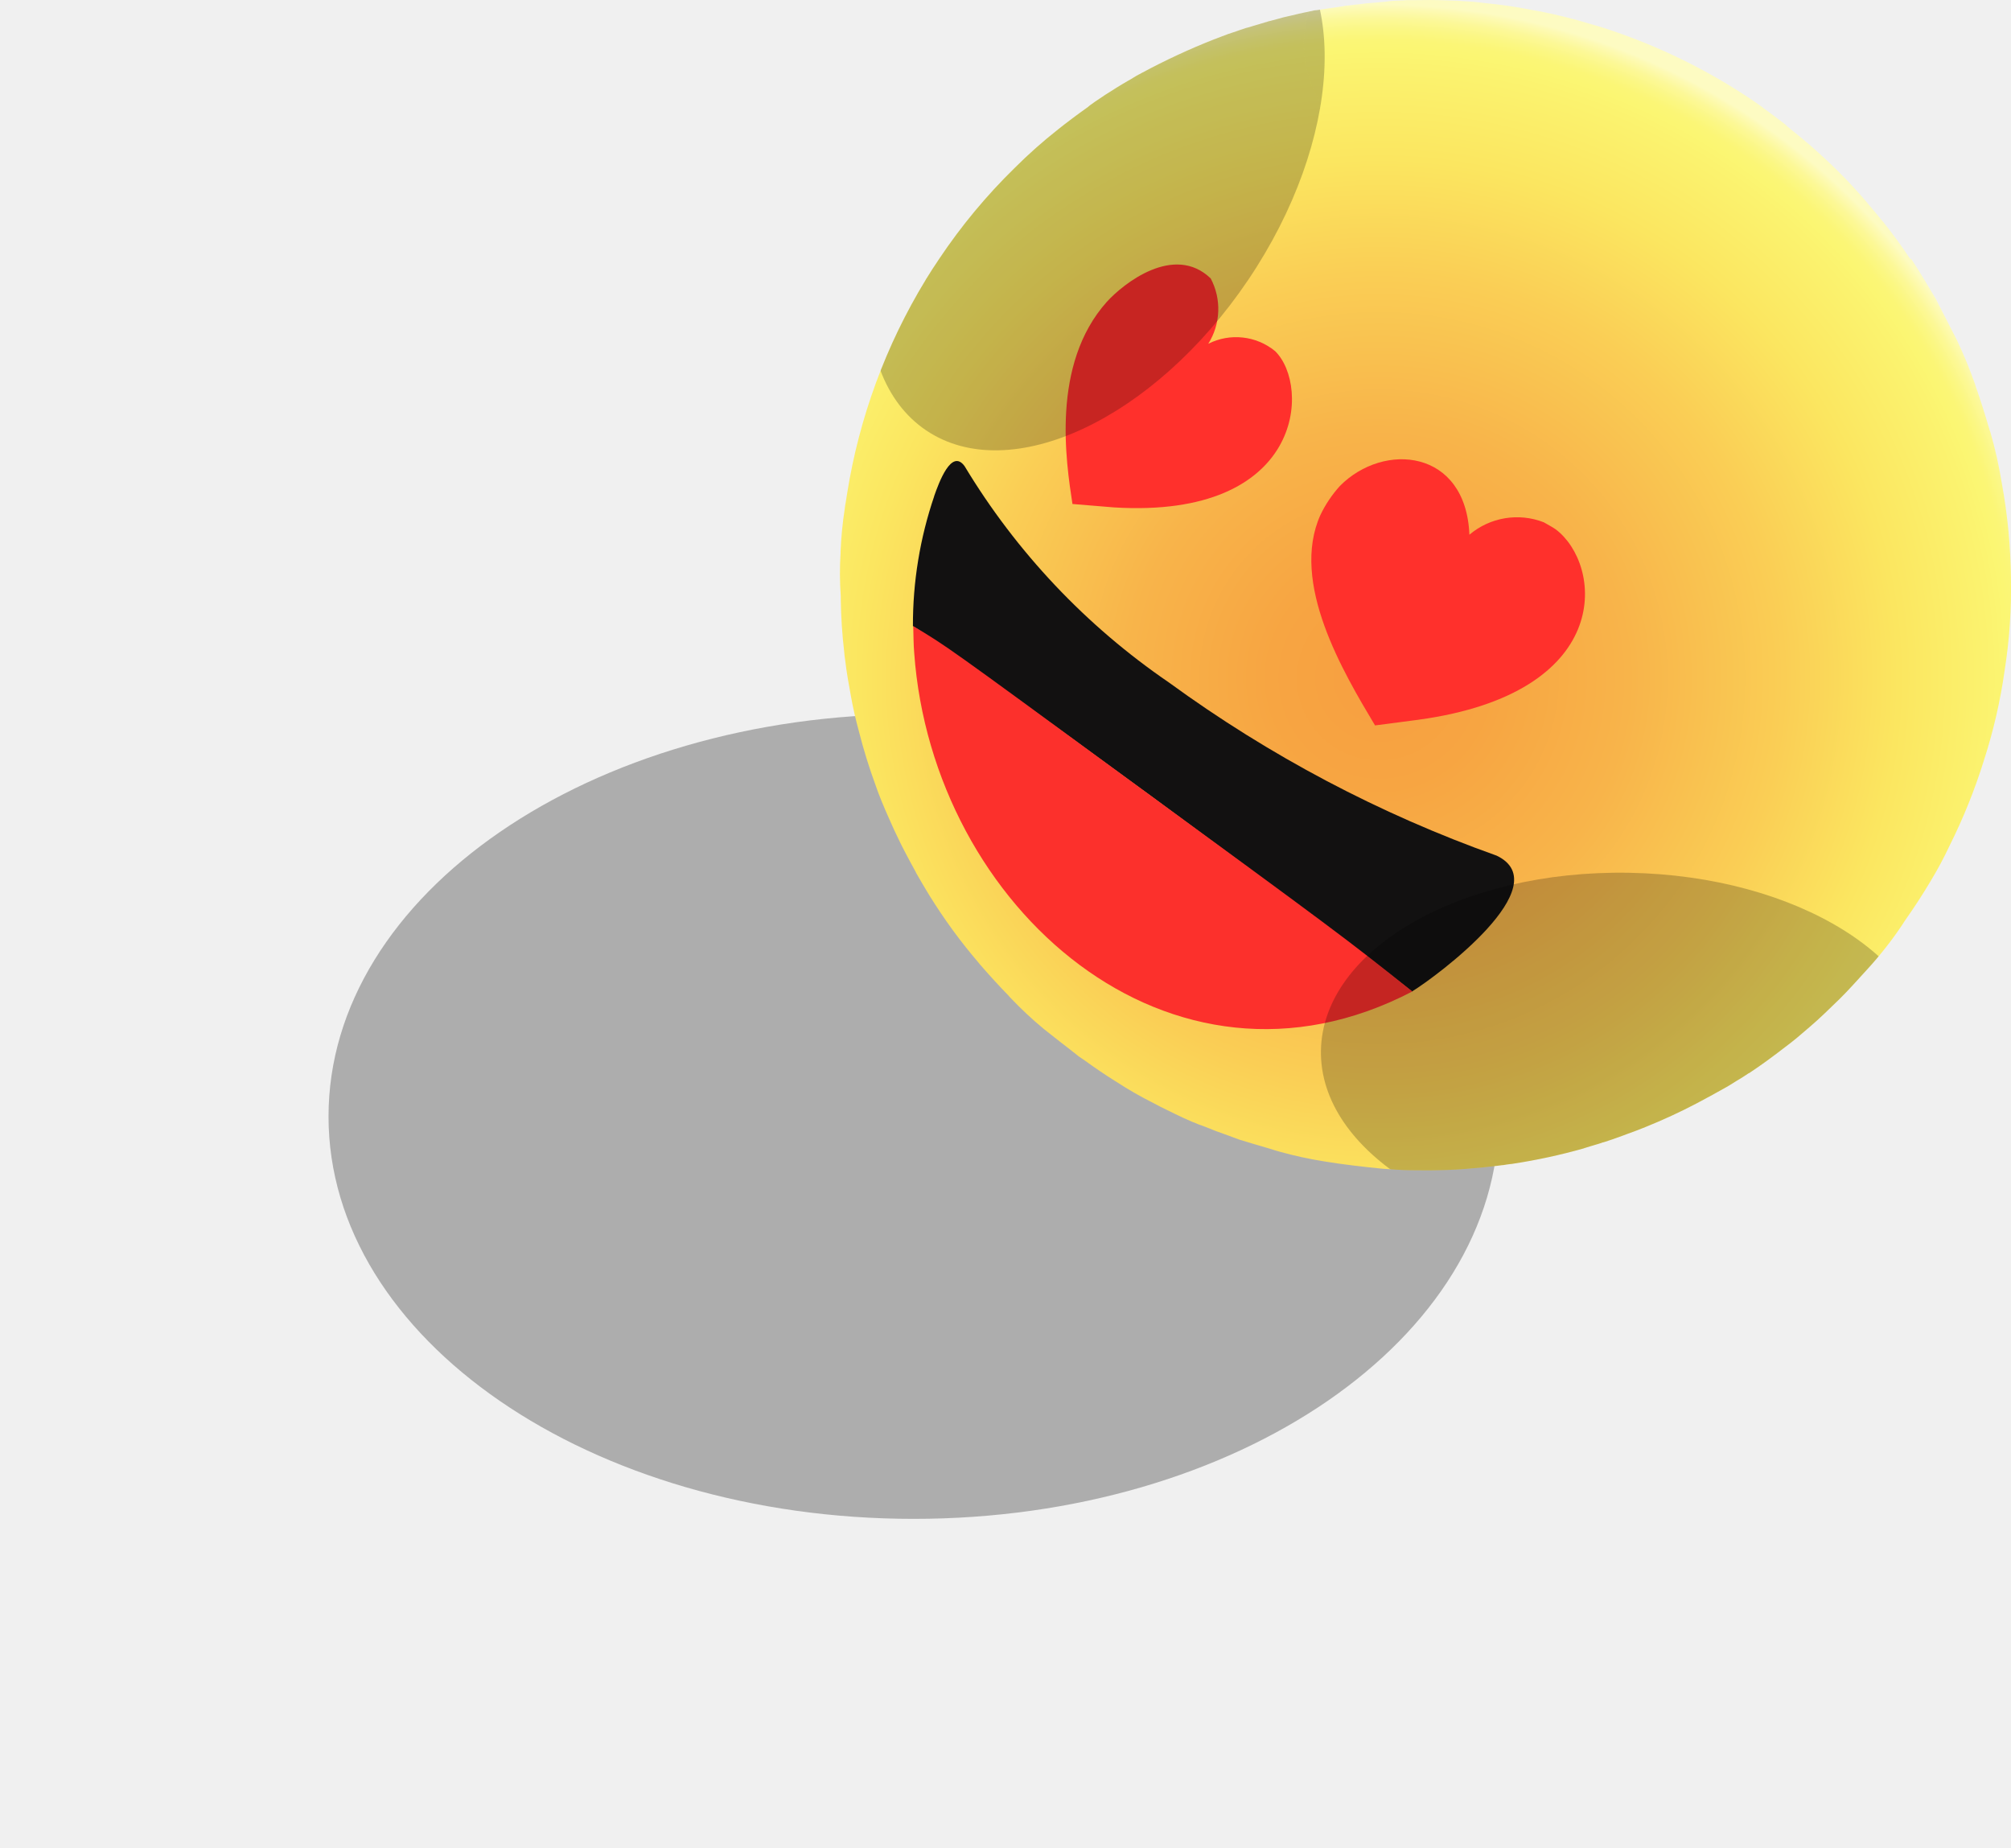
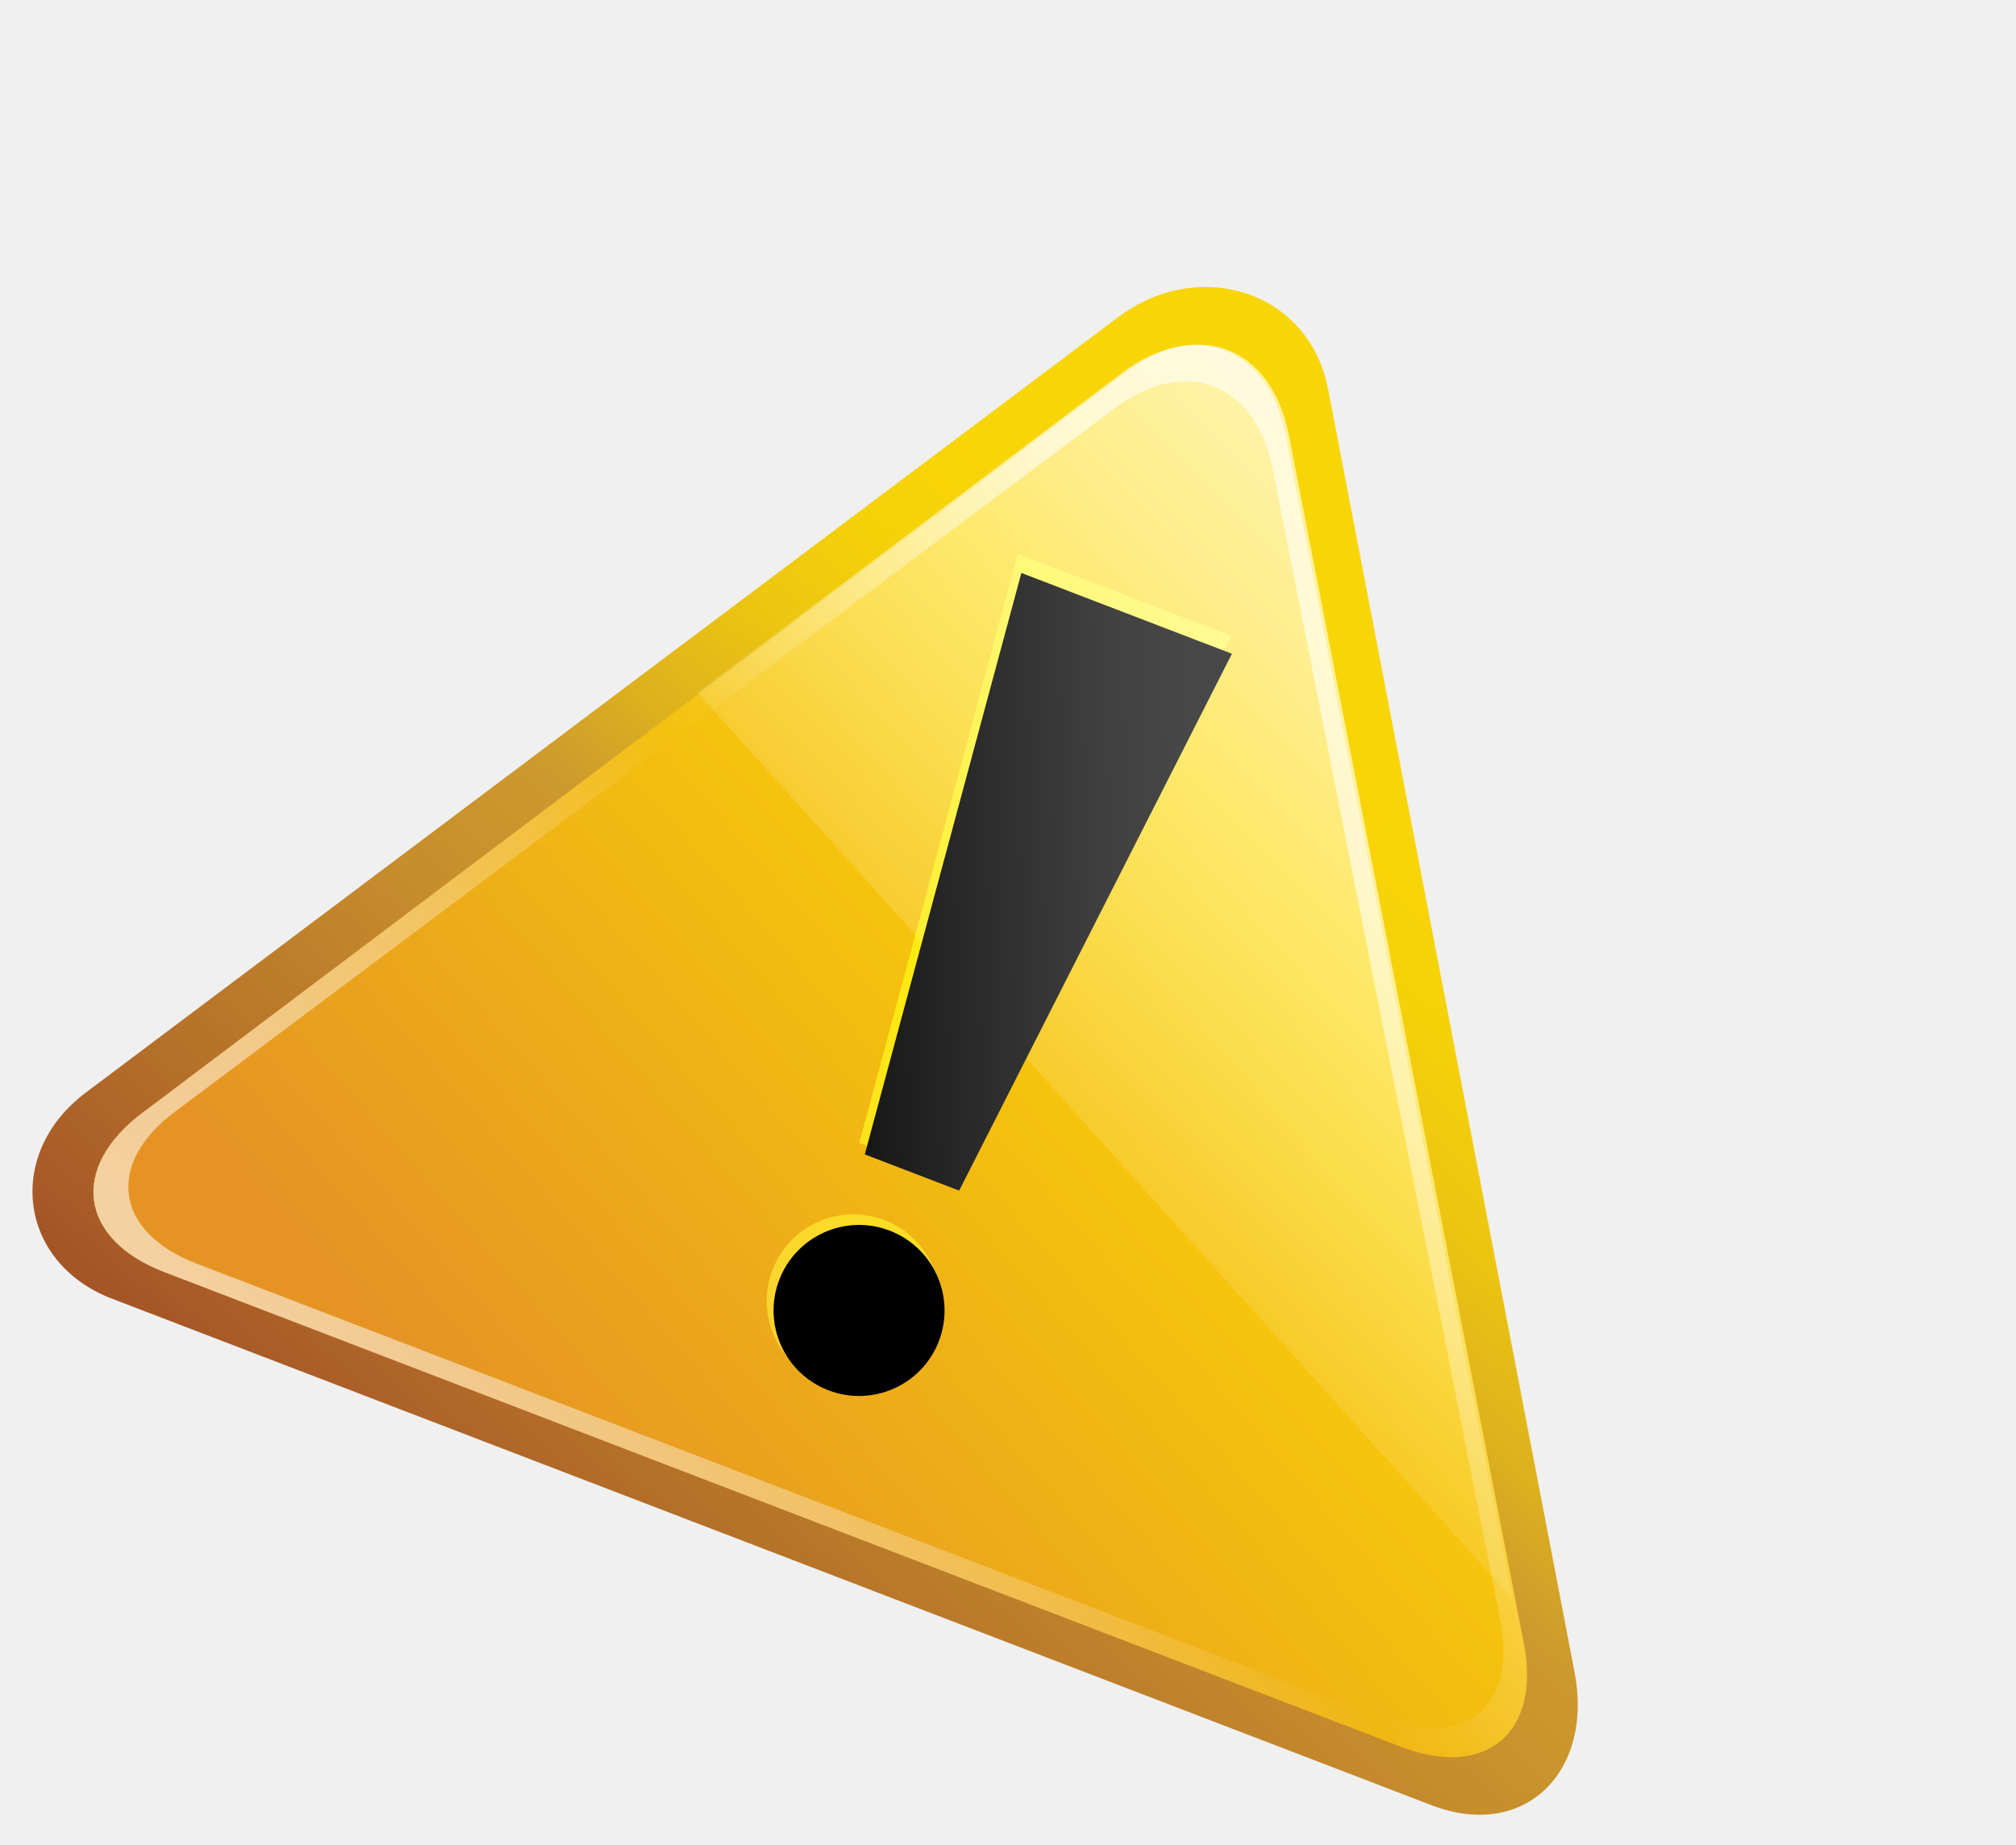
- <svg xmlns="http://www.w3.org/2000/svg" xmlns:xlink="http://www.w3.org/1999/xlink" width="82.478" height="75.758" viewBox="0 0 82.478 75.758">
+ <svg xmlns="http://www.w3.org/2000/svg" xmlns:xlink="http://www.w3.org/1999/xlink" width="125.529" height="114.854" viewBox="0 0 125.529 114.854">
  <defs>
-     <radialGradient id="radial-gradient" cx="0.471" cy="0.58" r="0.575" gradientTransform="matrix(-0.999, -0.004, -0.004, 1, 0.933, 0.001)" gradientUnits="objectBoundingBox">
-       <stop offset="0" stop-color="#f79f40" />
-       <stop offset="0.163" stop-color="#f7a542" />
-       <stop offset="0.371" stop-color="#f8b44a" />
-       <stop offset="0.601" stop-color="#face55" />
-       <stop offset="0.771" stop-color="#fbe660" />
-       <stop offset="0.91" stop-color="#fbf36f" />
-       <stop offset="0.932" stop-color="#fbf672" />
-       <stop offset="0.947" stop-color="#fbf676" />
-       <stop offset="0.962" stop-color="#fbf783" />
-       <stop offset="0.978" stop-color="#fcf897" />
-       <stop offset="0.994" stop-color="#fdfab4" />
-       <stop offset="1" stop-color="#fdfbc2" />
-     </radialGradient>
-     <clipPath id="clip-path">
-       <path id="Trazado_116496" data-name="Trazado 116496" d="M52.65,29.84v-.06c0-.11-.03-.77-.15-1.75-.01-.09-.02-.17-.03-.26-.02-.12-.04-.25-.06-.38a23.894,23.894,0,0,0-3.15-8.77c0-.01-.01-.01-.01-.02-.17-.29-.35-.57-.54-.85h0a23.353,23.353,0,0,0-3.06-3.74,20.449,20.449,0,0,0-1.77-1.6c-.39-.32-.78-.62-1.19-.91a.265.265,0,0,1-.06-.05l-.05-.04-.21-.15c-.26-.18-.55-.37-.86-.57h0c-.01-.01-.02-.01-.03-.02-.15-.09-.3-.19-.47-.28-.07-.04-.15-.09-.22-.13s-.12-.07-.19-.11a1.092,1.092,0,0,0-.15-.08,25.413,25.413,0,0,0-2.93-1.4c-.26-.11-.47-.18-.58-.23l-.18-.07-.18-.07c-.01,0-.02-.01-.03-.01l-.04-.01-.3-.1-.04-.01c-.01,0-.03-.01-.04-.01l-.2-.07a2.759,2.759,0,0,0-.27-.08l-.23-.07c-.04-.01-.09-.03-.13-.04-.01,0-.03-.01-.04-.01s-.03-.01-.05-.01a.636.636,0,0,1-.07-.02l-.26-.07-.22-.06c-.07-.02-.14-.03-.21-.05h-.01l-.13-.03-.25-.06-.18-.04a2.049,2.049,0,0,0-.24-.05c-.01,0-.03-.01-.04-.01-.06-.01-.12-.03-.18-.04l-.11-.02-.13-.03h-.02l-.04-.01c-.02,0-.05-.01-.07-.01a1.766,1.766,0,0,1-.2-.04.6.6,0,0,0-.12-.02h0a2.068,2.068,0,0,1-.22-.04l-.19-.03c-.03-.01-.07-.01-.11-.02a.985.985,0,0,0-.17-.02,1,1,0,0,0-.16-.02l-.27-.03-.25-.03c-.03,0-.05-.01-.08-.01h-.02a1.641,1.641,0,0,0-.23-.02l-.34-.03c-.08-.01-.16-.01-.23-.02-.09-.01-.17-.01-.26-.02s-.18-.01-.27-.02A.97.97,0,0,1,29.76,7h-.37c-.48-.01-.96-.01-1.45,0-.11,0-.21,0-.31.01s-.22.01-.32.02c-.07,0-.13.01-.19.01-.16.01-.31.02-.46.04-.05,0-.11.01-.16.01-.22.02-.43.04-.64.07-.1.01-.2.02-.3.04h-.01c-.02,0-.04.01-.06.01q-.24.03-.45.06c-.11.02-.23.04-.34.05-.26.04-.47.08-.61.11-.7.14-1.38.3-2.06.5-.41.11-.77.22-1.21.38a24.021,24.021,0,0,0-5.31,2.61h0c-.17.11-.33.22-.49.33a.265.265,0,0,0-.06.05c-.28.2-.56.4-.84.61a.423.423,0,0,1-.07.05l-.02.02-.02.02c-.01.01-.02.02-.03.02s-.02.01-.03.02c-.08.06-.15.12-.23.18-.15.12-.3.24-.44.36-.08.07-.16.13-.24.2-.16.14-.32.27-.46.4l-.02.02-.02.02c-.03.03-.07.06-.1.09-.75.69-1.21,1.19-1.24,1.22-.23.25-.46.51-.69.77-.16.19-.33.38-.5.59-.01.01-.02.03-.04.04l-.03.03c-.34.42-.69.89-1.08,1.46l-.01.01-.01.01c-.01.01-.01.02-.02.02-.18.26-.36.55-.54.86-.16.26-.32.52-.46.75l-.46.88c-.15.29-.29.56-.42.82a16.758,16.758,0,0,0-.76,1.82h0v.01c-.22.6-.42,1.23-.6,1.84l-.01.02a.037.037,0,0,1-.01.03,17.968,17.968,0,0,0-.5,2.13,23.506,23.506,0,0,0-.17,7.66,22.794,22.794,0,0,0,.82,3.68,23.944,23.944,0,0,0,1.38,3.51,15.311,15.311,0,0,0,.75,1.42c.32.56.68,1.11,1.06,1.66.04.07.09.13.13.2a16,16,0,0,0,1.39,1.8c.34.37.78.88,1.14,1.24s.83.82,1.22,1.15h0c.42.37.6.53.99.83q.72.585,1.47,1.08h.01c.16.11.32.22.49.32.19.12.38.24.55.34.09.05.22.13.36.21a.573.573,0,0,1,.07.04c.15.09.33.18.52.29.04.02.09.05.13.07a22.789,22.789,0,0,0,2.12,1c.18.07.42.17.7.28l.24.09.42.15.3.1.11.03c.01,0,.01,0,.02.01l.16.05a2.759,2.759,0,0,0,.27.08l.26.08c.01,0,.02,0,.02.01a22.1,22.1,0,0,0,2.96.66l.09.01c.08.01.17.03.27.04h.03l.23.03.53.06c.24.03.56.05.79.07s.49.03.74.04h.02c.13.01.25.01.37.01.33.01.77,0,1.1.01s.79-.03,1.13-.05c.72-.06,1.68-.17,2.39-.28a18.747,18.747,0,0,0,1.84-.38c.14-.04.28-.08.43-.12.43-.12.87-.25,1.24-.36l.43-.16c.35-.12.69-.25,1.03-.38l.17-.06c.4-.15.89-.38,1.32-.59.19-.09.37-.18.55-.28a15.71,15.71,0,0,0,1.56-.88c.02-.01.03-.02.05-.03.41-.26.82-.52,1.22-.81.09-.06.18-.12.26-.17l.44-.34c.12-.09.23-.18.35-.27l.66-.52a14.289,14.289,0,0,0,1.37-1.26l.03-.03.07-.07c.35-.35.74-.77,1.2-1.29a.138.138,0,0,0,.03-.04h0a20.958,20.958,0,0,0,2.02-2.71c.01-.01.01-.02.02-.03.19-.3.38-.61.57-.95v-.01h0c.08-.14.16-.29.24-.44.11-.2.22-.41.31-.59l.09-.18c.16-.32.31-.65.47-.99.21-.47.41-.94.56-1.36h0c.26-.7.5-1.44.71-2.23.13-.48.25-.96.33-1.41.1-.48.18-.98.25-1.5.02-.12.03-.23.05-.34.08-.69.14-1.41.16-2.14v-.13C52.68,31.04,52.68,30.45,52.65,29.84Z" transform="translate(-4.654 -6.992)" />
-     </clipPath>
-     <linearGradient id="linear-gradient" x1="-0.166" y1="-323.933" x2="-1.166" y2="-323.933" gradientUnits="objectBoundingBox">
-       <stop offset="0" stop-color="#19b79c" />
-       <stop offset="0.405" stop-color="#1dbb9e" />
-       <stop offset="0.825" stop-color="#2ac8a3" />
-       <stop offset="0.997" stop-color="#31cfa6" />
+     <linearGradient id="linear-gradient" x1="0.213" y1="1.546" x2="1.05" y2="-0.279" gradientUnits="objectBoundingBox">
+       <stop offset="0.184" stop-color="#9f4925" />
+       <stop offset="0.302" stop-color="#b57129" />
+       <stop offset="0.407" stop-color="#c68e2c" />
+       <stop offset="0.466" stop-color="#cd9a2e" />
+       <stop offset="0.51" stop-color="#deb21d" />
+       <stop offset="0.558" stop-color="#ecc511" />
+       <stop offset="0.606" stop-color="#f5d109" />
+       <stop offset="0.657" stop-color="#f8d507" />
    </linearGradient>
-     <linearGradient id="linear-gradient-2" x1="-2.106" y1="-363.238" x2="-3.08" y2="-363.238" xlink:href="#linear-gradient" />
-     <clipPath id="clip-path-2">
-       <path id="Trazado_116504" data-name="Trazado 116504" d="M4.652,29.65v-.06a15.757,15.757,0,0,1,.17-1.74,2.335,2.335,0,0,1,.04-.26c.02-.12.04-.25.06-.38a24.088,24.088,0,0,1,3.22-8.75c0-.01.01-.01.01-.02.18-.29.36-.57.55-.85h0a23.39,23.39,0,0,1,3.09-3.72,20.134,20.134,0,0,1,1.78-1.58q.585-.465,1.2-.9a.265.265,0,0,0,.06-.05l.05-.04.21-.15c.26-.18.55-.37.86-.56h0c.01-.01.02-.01.03-.02.15-.09.31-.19.47-.28a2.53,2.53,0,0,0,.22-.13c.06-.04.12-.07.19-.11.05-.03.1-.05.15-.08a27.308,27.308,0,0,1,2.95-1.37c.26-.1.47-.18.58-.22l.18-.06.18-.06c.01,0,.02-.01.03-.01l.05-.02.3-.1.04-.01c.01,0,.03-.01.04-.01l.2-.06c.08-.02.19-.06.27-.08l.23-.07a.647.647,0,0,0,.13-.04c.01,0,.03-.01.04-.01s.03-.01.05-.01a.637.637,0,0,0,.07-.02l.26-.07.22-.06c.07-.02.14-.03.21-.05h.01l.13-.03c.08-.02.18-.04.25-.06l.18-.04c.08-.02.16-.03.24-.05.01,0,.03-.01.04-.01a1.163,1.163,0,0,0,.18-.04l.11-.01.13-.02h.02l.04-.01c.02,0,.05-.01.07-.01l.2-.03c.04-.01.09-.01.13-.02h0l.22-.03.19-.03a.516.516,0,0,0,.11-.02.985.985,0,0,1,.17-.02c.06-.01.11-.01.16-.02l.27-.03.25-.03c.03,0,.05-.01.08-.01h.02c.07-.01.15-.01.23-.02l.34-.03c.08-.01.16-.01.23-.02a1.569,1.569,0,0,1,.24-.03,2.437,2.437,0,0,1,.27-.01.86.86,0,0,1,.16-.01l.15-.01h.24c.49-.01.97-.01,1.45.01.11,0,.21.01.31.01s.22.01.32.02c.07,0,.13.01.19.01.16.01.31.02.46.04.05.01.11.01.16.02.22.02.43.05.64.07.1.01.2.03.3.04h.01c.02,0,.04.01.06.01.16.02.31.05.45.07l.34.06c.26.05.47.09.6.11.69.14,1.38.31,2.06.52.41.11.76.23,1.21.39a24.178,24.178,0,0,1,5.28,2.65h0c.16.11.33.22.49.34a.265.265,0,0,1,.06.05c.28.2.56.41.83.62a.424.424,0,0,0,.07.05l.02.02.02.02.03.03c.01.01.02.01.02.02.08.06.15.12.22.18.15.12.3.24.44.36.08.07.16.14.24.2.16.14.31.28.46.41l.02.02.02.02c.03.03.07.06.1.09.75.69,1.2,1.2,1.23,1.23.23.25.46.51.68.78.16.19.32.38.49.59.01.01.02.03.04.04l.02.03c.33.42.69.89,1.07,1.47l.04.01.01.01c.01.01.01.02.02.02.17.26.36.56.54.86.16.26.31.53.45.75l.45.88c.15.29.29.56.42.82a18.431,18.431,0,0,1,.75,1.83h0v.01c.21.6.41,1.23.59,1.85l.01.02a.037.037,0,0,0,.01.03,17.59,17.59,0,0,1,.48,2.14,22.71,22.71,0,0,1,.37,3.87,21.465,21.465,0,0,1-.26,3.8,21.96,21.96,0,0,1-.85,3.68,23.286,23.286,0,0,1-1.41,3.5,15.244,15.244,0,0,1-.76,1.42c-.33.56-.69,1.11-1.07,1.65-.04.07-.09.13-.13.2a15.2,15.2,0,0,1-1.41,1.79c-.34.37-.79.88-1.15,1.23s-.84.82-1.22,1.14h0c-.43.37-.6.52-1,.82-.49.38-.98.74-1.48,1.07H41.9c-.16.11-.32.21-.49.31-.19.12-.38.24-.55.33-.09.05-.22.12-.36.2a.574.574,0,0,0-.07.04c-.15.08-.33.18-.52.28-.04.02-.09.05-.13.07a23.108,23.108,0,0,1-2.12.98c-.18.07-.42.17-.71.27l-.24.09-.42.15-.3.1-.11.03c-.01,0-.01,0-.02.01l-.16.05c-.08.02-.19.06-.27.08l-.26.08c-.01,0-.02,0-.02.01a23.962,23.962,0,0,1-2.96.64l-.09.01c-.08.01-.17.02-.27.04H31.8l-.23.03-.53.06c-.24.02-.56.05-.79.07s-.49.03-.74.04h-.02c-.13,0-.25.01-.37.01-.33.01-.77,0-1.1,0s-.79-.04-1.13-.06c-.72-.07-1.68-.18-2.39-.3a16.281,16.281,0,0,1-1.84-.4c-.14-.04-.28-.08-.43-.13-.43-.12-.87-.26-1.24-.37l-.43-.16c-.35-.12-.69-.25-1.03-.39l-.17-.06c-.4-.15-.88-.38-1.32-.6-.19-.09-.37-.18-.55-.28a15.612,15.612,0,0,1-1.55-.89.219.219,0,0,0-.05-.03c-.41-.26-.81-.53-1.21-.82-.09-.06-.17-.12-.25-.17L14,49.97c-.12-.09-.23-.18-.35-.27l-.66-.52a15.233,15.233,0,0,1-1.36-1.27l-.03-.03-.06-.07c-.34-.35-.74-.78-1.19-1.3a.138.138,0,0,1-.03-.04h0a21.889,21.889,0,0,1-2-2.73c-.01-.01-.01-.02-.02-.03-.18-.3-.37-.61-.56-.95v-.01h0c-.08-.14-.16-.29-.24-.44-.11-.21-.22-.41-.31-.59l-.09-.18c-.16-.32-.31-.65-.46-.99-.21-.47-.41-.95-.55-1.36h0a22.441,22.441,0,0,1-.69-2.23c-.13-.48-.24-.96-.32-1.41-.09-.49-.18-.98-.24-1.5-.02-.12-.03-.23-.04-.34a21.166,21.166,0,0,1-.14-2.14v-.13A13.347,13.347,0,0,1,4.652,29.65Z" transform="translate(-4.627 -6.983)" fill="url(#radial-gradient)" />
-     </clipPath>
+     <linearGradient id="linear-gradient-2" x1="-0.016" y1="1.595" x2="1.075" y2="-0.021" gradientUnits="objectBoundingBox">
+       <stop offset="0.327" stop-color="#e59424" />
+       <stop offset="0.703" stop-color="#fdd903" />
+       <stop offset="0.82" stop-color="#fdda06" />
+       <stop offset="0.909" stop-color="#fdde0f" />
+       <stop offset="0.988" stop-color="#fde41f" />
+       <stop offset="1" stop-color="#fde623" />
+     </linearGradient>
+     <linearGradient id="linear-gradient-3" x1="-0.027" y1="1.398" x2="1.125" y2="0.02" gradientUnits="objectBoundingBox">
+       <stop offset="0.116" stop-color="#f0efef" />
+       <stop offset="0.161" stop-color="#ebeaea" />
+       <stop offset="0.21" stop-color="#dedddd" />
+       <stop offset="0.262" stop-color="#c8c7c7" />
+       <stop offset="0.316" stop-color="#a9a8a8" />
+       <stop offset="0.371" stop-color="#818080" />
+       <stop offset="0.427" stop-color="#505050" />
+       <stop offset="0.482" stop-color="#181717" />
+       <stop offset="0.504" />
+       <stop offset="0.526" stop-color="#131212" />
+       <stop offset="0.572" stop-color="#444" />
+       <stop offset="0.636" stop-color="#949393" />
+       <stop offset="0.705" stop-color="#f0efef" />
+     </linearGradient>
+     <linearGradient id="linear-gradient-4" x1="1.016" y1="-0.379" x2="0.446" y2="0.857" gradientUnits="objectBoundingBox">
+       <stop offset="0.054" stop-color="#f0efef" />
+       <stop offset="0.14" stop-color="#e8e7e7" />
+       <stop offset="0.267" stop-color="#d4d3d3" />
+       <stop offset="0.42" stop-color="#b4b3b3" />
+       <stop offset="0.593" stop-color="#868686" />
+       <stop offset="0.783" stop-color="#4c4b4b" />
+       <stop offset="0.983" stop-color="#060606" />
+       <stop offset="1" />
+     </linearGradient>
+     <linearGradient id="linear-gradient-5" x1="-0.528" y1="1.476" x2="0.866" y2="-0.053" gradientUnits="objectBoundingBox">
+       <stop offset="0" stop-color="#e59424" />
+       <stop offset="0.119" stop-color="#e69921" />
+       <stop offset="0.27" stop-color="#eca919" />
+       <stop offset="0.436" stop-color="#f5c20d" />
+       <stop offset="0.553" stop-color="#fdd903" />
+       <stop offset="0.807" stop-color="#fde118" />
+       <stop offset="1" stop-color="#fde623" />
+     </linearGradient>
+     <linearGradient id="linear-gradient-6" x1="0.11" y1="1.635" x2="1.948" y2="-3.717" xlink:href="#linear-gradient-5" />
+     <linearGradient id="linear-gradient-7" x1="-0.528" y1="1.476" x2="0.866" y2="-0.053" gradientUnits="objectBoundingBox">
+       <stop offset="0.284" />
+       <stop offset="0.466" stop-color="#1b1b1b" />
+       <stop offset="0.575" stop-color="#272727" />
+       <stop offset="0.615" stop-color="#2b2b2b" />
+       <stop offset="0.822" stop-color="#404040" />
+       <stop offset="0.96" stop-color="#484848" />
+     </linearGradient>
+     <linearGradient id="linear-gradient-8" x1="0.11" y1="1.635" x2="1.949" y2="-3.717" xlink:href="#linear-gradient-7" />
  </defs>
-   <g id="Grupo_157926" data-name="Grupo 157926" transform="translate(13.474)">
-     <ellipse id="Elipse_4737" data-name="Elipse 4737" cx="24" cy="16.5" rx="24" ry="16.5" transform="translate(0 29.284)" fill="#0b0b0b" opacity="0.292" style="mix-blend-mode: multiply;isolation: isolate" />
-     <path id="Trazado_116493" data-name="Trazado 116493" d="M4.652,29.65v-.06a15.757,15.757,0,0,1,.17-1.74,2.335,2.335,0,0,1,.04-.26c.02-.12.04-.25.06-.38a24.088,24.088,0,0,1,3.22-8.75c0-.01.01-.01.01-.02.18-.29.36-.57.55-.85h0a23.39,23.39,0,0,1,3.09-3.72,20.134,20.134,0,0,1,1.78-1.58q.585-.465,1.2-.9a.265.265,0,0,0,.06-.05l.05-.04.21-.15c.26-.18.55-.37.86-.56h0c.01-.01.02-.01.03-.02.15-.09.31-.19.47-.28a2.53,2.53,0,0,0,.22-.13c.06-.04.12-.07.19-.11.05-.03.1-.05.15-.08a27.308,27.308,0,0,1,2.95-1.37c.26-.1.47-.18.58-.22l.18-.06.18-.06c.01,0,.02-.01.03-.01l.05-.02.3-.1.04-.01c.01,0,.03-.01.04-.01l.2-.06c.08-.02.19-.06.27-.08l.23-.07a.647.647,0,0,0,.13-.04c.01,0,.03-.01.04-.01s.03-.01.05-.01a.637.637,0,0,0,.07-.02l.26-.07.22-.06c.07-.02.14-.03.21-.05h.01l.13-.03c.08-.02.18-.04.25-.06l.18-.04c.08-.02.16-.03.24-.05.01,0,.03-.01.04-.01a1.163,1.163,0,0,0,.18-.04l.11-.01.13-.02h.02l.04-.01c.02,0,.05-.01.07-.01l.2-.03c.04-.01.09-.01.13-.02h0l.22-.03.19-.03a.516.516,0,0,0,.11-.02.985.985,0,0,1,.17-.02c.06-.01.11-.01.16-.02l.27-.03.25-.03c.03,0,.05-.01.08-.01h.02c.07-.01.15-.01.23-.02l.34-.03c.08-.01.16-.01.23-.02a1.569,1.569,0,0,1,.24-.03,2.437,2.437,0,0,1,.27-.01.86.86,0,0,1,.16-.01l.15-.01h.24c.49-.01.97-.01,1.45.01.11,0,.21.01.31.01s.22.01.32.02c.07,0,.13.01.19.01.16.01.31.02.46.04.05.01.11.01.16.02.22.02.43.05.64.07.1.01.2.03.3.04h.01c.02,0,.04.01.06.01.16.02.31.05.45.07l.34.06c.26.05.47.09.6.11.69.14,1.38.31,2.06.52.41.11.76.23,1.21.39a24.178,24.178,0,0,1,5.28,2.65h0c.16.11.33.22.49.34a.265.265,0,0,1,.06.05c.28.2.56.41.83.62a.424.424,0,0,0,.07.05l.02.02.02.02.03.03c.01.01.02.01.02.02.08.06.15.12.22.18.15.12.3.24.44.36.08.07.16.14.24.2.16.14.31.28.46.41l.02.02.02.02c.03.03.07.06.1.09.75.69,1.2,1.2,1.23,1.23.23.25.46.51.68.78.16.19.32.38.49.59.01.01.02.03.04.04l.02.03c.33.42.69.89,1.07,1.47l.04.01.01.01c.01.01.01.02.02.02.17.26.36.56.54.86.16.26.31.53.45.75l.45.88c.15.29.29.56.42.82a18.431,18.431,0,0,1,.75,1.83h0v.01c.21.6.41,1.23.59,1.85l.01.02a.037.037,0,0,0,.01.03,17.59,17.59,0,0,1,.48,2.14,22.71,22.71,0,0,1,.37,3.87,21.465,21.465,0,0,1-.26,3.8,21.96,21.96,0,0,1-.85,3.68,23.286,23.286,0,0,1-1.41,3.5,15.244,15.244,0,0,1-.76,1.42c-.33.56-.69,1.11-1.07,1.65-.04.07-.09.13-.13.2a15.2,15.2,0,0,1-1.41,1.79c-.34.37-.79.88-1.15,1.23s-.84.82-1.22,1.14h0c-.43.37-.6.52-1,.82-.49.38-.98.74-1.48,1.07H41.9c-.16.11-.32.21-.49.31-.19.12-.38.24-.55.33-.09.05-.22.12-.36.2a.574.574,0,0,0-.07.04c-.15.08-.33.18-.52.28-.04.02-.09.05-.13.07a23.108,23.108,0,0,1-2.12.98c-.18.07-.42.17-.71.27l-.24.09-.42.15-.3.1-.11.03c-.01,0-.01,0-.02.01l-.16.05c-.08.02-.19.06-.27.08l-.26.08c-.01,0-.02,0-.02.01a23.962,23.962,0,0,1-2.96.64l-.09.01c-.08.01-.17.02-.27.04H31.8l-.23.03-.53.06c-.24.02-.56.05-.79.07s-.49.03-.74.04h-.02c-.13,0-.25.01-.37.01-.33.01-.77,0-1.1,0s-.79-.04-1.13-.06c-.72-.07-1.68-.18-2.39-.3a16.281,16.281,0,0,1-1.84-.4c-.14-.04-.28-.08-.43-.13-.43-.12-.87-.26-1.24-.37l-.43-.16c-.35-.12-.69-.25-1.03-.39l-.17-.06c-.4-.15-.88-.38-1.32-.6-.19-.09-.37-.18-.55-.28a15.612,15.612,0,0,1-1.55-.89.219.219,0,0,0-.05-.03c-.41-.26-.81-.53-1.21-.82-.09-.06-.17-.12-.25-.17L14,49.97c-.12-.09-.23-.18-.35-.27l-.66-.52a15.233,15.233,0,0,1-1.36-1.27l-.03-.03-.06-.07c-.34-.35-.74-.78-1.19-1.3a.138.138,0,0,1-.03-.04h0a21.889,21.889,0,0,1-2-2.73c-.01-.01-.01-.02-.02-.03-.18-.3-.37-.61-.56-.95v-.01h0c-.08-.14-.16-.29-.24-.44-.11-.21-.22-.41-.31-.59l-.09-.18c-.16-.32-.31-.65-.46-.99-.21-.47-.41-.95-.55-1.36h0a22.441,22.441,0,0,1-.69-2.23c-.13-.48-.24-.96-.32-1.41-.09-.49-.18-.98-.24-1.5-.02-.12-.03-.23-.04-.34a21.166,21.166,0,0,1-.14-2.14v-.13A13.347,13.347,0,0,1,4.652,29.65Z" transform="translate(16.349 -6.983)" fill="url(#radial-gradient)" />
-     <g id="Grupo_86225" data-name="Grupo 86225" transform="translate(20.955 0.009)" clip-path="url(#clip-path)">
-       <path id="Trazado_116494" data-name="Trazado 116494" d="M50.67,21.64a4.37,4.37,0,0,1,.18-.46C50.8,21.33,50.74,21.48,50.67,21.64Z" transform="translate(-48.844 -6.992)" fill="url(#linear-gradient)" />
-       <path id="Trazado_116495" data-name="Trazado 116495" d="M4.7,34.92c.03-.14.05-.28.08-.41C4.75,34.65,4.73,34.79,4.7,34.92Z" transform="translate(43.196 -6.992)" fill="url(#linear-gradient-2)" />
-     </g>
-     <path id="Trazado_116497" data-name="Trazado 116497" d="M25.873,27.33A16.375,16.375,0,0,0,25,32.66c2.26,1.39,16.97,12.2,20.47,14.98,1.03-.63,6.02-4.35,3.47-5.57a52.925,52.925,0,0,1-13.44-7.1,28.664,28.664,0,0,1-8.38-8.87c-.54-.75-1.06.69-1.25,1.23" transform="translate(-1.032 -6.983)" fill="#121111" />
-     <path id="Trazado_116499" data-name="Trazado 116499" d="M29.22,33.76c.75,10.43,10.52,19.05,20.43,13.88-2.65-2.12-3.33-2.62-11.66-8.71-7.45-5.46-7.45-5.46-8.81-6.27.01.33.01.77.04,1.1" transform="translate(-5.199 -6.983)" fill="#fc302c" />
-     <g id="Grupo_86231" data-name="Grupo 86231" transform="translate(40.307 18.833)">
-       <path id="Trazado_116501" data-name="Trazado 116501" d="M22.473,28.1c-1.25,2.78.93,6.44,2.24,8.63.65-.09,1.52-.19,2.17-.29,7.67-1.22,7.14-6.32,5.24-7.75-.14-.1-.34-.2-.49-.29a3.024,3.024,0,0,0-3.05.51c-.14-3.51-3.51-3.82-5.31-2a4.969,4.969,0,0,0-.8,1.19" transform="translate(-22.099 -25.816)" fill="#ff302c" />
-     </g>
-     <g id="Grupo_86232" data-name="Grupo 86232" transform="translate(30.232 10.846)">
-       <path id="Trazado_116503" data-name="Trazado 116503" d="M35.806,19.36c-2.3,2.57-1.67,6.58-1.41,8.29.51.04,1.19.1,1.7.14,7.78.48,8.08-4.98,6.61-6.41a2.529,2.529,0,0,0-2.74-.3,2.679,2.679,0,0,0,.1-2.68c-1.5-1.44-3.58.21-4.26.96" transform="translate(-34.117 -17.829)" fill="#ff302c" />
-     </g>
-     <g id="Enmascarar_grupo_59" data-name="Enmascarar grupo 59" transform="translate(20.976 0)" clip-path="url(#clip-path-2)">
-       <g id="Grupo_86233" data-name="Grupo 86233" transform="translate(-2.683 -7.272)" opacity="0.561" style="mix-blend-mode: multiply;isolation: isolate">
-         <g id="Grupo_86230" data-name="Grupo 86230" transform="translate(0)">
-           <ellipse id="Elipse_4734" data-name="Elipse 4734" cx="12.5" cy="7.5" rx="12.5" ry="7.5" transform="translate(21.707 1.557)" fill="#fff" opacity="0.743" />
-           <ellipse id="Elipse_4735" data-name="Elipse 4735" cx="12.5" cy="7.5" rx="12.5" ry="7.5" transform="translate(26.415 8.388) rotate(124)" opacity="0.387" />
-           <ellipse id="Elipse_4736" data-name="Elipse 4736" cx="12.5" cy="7.5" rx="12.5" ry="7.5" transform="matrix(-1, -0.017, 0.017, -1, 47.282, 58.274)" opacity="0.387" />
+   <g id="Grupo_991538" data-name="Grupo 991538" transform="translate(11895.333 12188.777)">
+     <g id="Grupo_970542" data-name="Grupo 970542" transform="translate(-11865.319 -12188.777) rotate(21)">
+       <path id="Trazado_118921" data-name="Trazado 118921" d="M57.864,3.737c-3.318-5.313-10.5-4.8-13.814.515L1.335,72.377C-1.988,77.7,1.2,83.752,7.472,83.752h88c6.268,0,8.672-5.622,5.349-10.93Z" transform="translate(0 0)" fill="url(#linear-gradient)" />
+       <path id="Trazado_118922" data-name="Trazado 118922" d="M52.9,3.6c-3.01-4.8-7.92-4.8-10.925,0L1.349,68.591c-3,4.8-.828,8.743,4.844,8.743H88.668c5.672,0,7.849-3.94,4.844-8.743Z" transform="translate(3.724 3.705)" fill="url(#linear-gradient-2)" />
+       <path id="Trazado_118923" data-name="Trazado 118923" d="M93.511,68.591,52.9,3.6c-3.01-4.8-7.92-4.8-10.925,0L1.349,68.591c-3,4.8-.828,8.743,4.844,8.743H88.668C94.335,77.334,96.517,73.395,93.511,68.591Zm-6.521,7.531H7.87c-5.435,0-7.526-3.753-4.647-8.329L42.19,5.87c2.884-4.576,7.6-4.576,10.485,0L91.643,67.793C94.522,72.369,92.431,76.122,86.991,76.122Z" transform="translate(3.724 3.705)" opacity="0.65" fill="url(#linear-gradient-3)" style="mix-blend-mode: screen;isolation: isolate" />
+       <g id="Grupo_82276" data-name="Grupo 82276" transform="translate(27.988 3.792)" style="mix-blend-mode: screen;isolation: isolate">
+         <path id="Trazado_118924" data-name="Trazado 118924" d="M17.531,3.606,0,31.664,67.55,66.151,28.456,3.606C25.451-1.2,20.542-1.2,17.531,3.606Z" transform="translate(0)" fill="url(#linear-gradient-4)" />
+       </g>
+       <g id="Grupo_82279" data-name="Grupo 82279" transform="translate(43.507 20.241)">
+         <g id="Grupo_82277" data-name="Grupo 82277" transform="translate(0 0)" opacity="0.8" style="mix-blend-mode: screen;isolation: isolate">
+           <path id="Trazado_118925" data-name="Trazado 118925" d="M10.309,37.783H3.931L0,0H14.235Z" transform="translate(0 0)" fill="url(#linear-gradient-5)" />
+           <path id="Trazado_118926" data-name="Trazado 118926" d="M10.8,5.409A5.4,5.4,0,1,1,5.4,0,5.4,5.4,0,0,1,10.8,5.409Z" transform="translate(1.715 41.706)" fill="url(#linear-gradient-6)" />
+         </g>
+         <g id="Grupo_82278" data-name="Grupo 82278" transform="translate(0.631 1.031)">
+           <path id="Trazado_118927" data-name="Trazado 118927" d="M10.166,37.294H3.872L0,0H14.043Z" transform="translate(0 0)" fill="url(#linear-gradient-7)" />
+           <path id="Trazado_118928" data-name="Trazado 118928" d="M10.647,5.329A5.324,5.324,0,1,1,5.318,0,5.333,5.333,0,0,1,10.647,5.329Z" transform="translate(1.7 41.17)" fill="url(#linear-gradient-8)" />
        </g>
      </g>
    </g>
  </g>
</svg>
